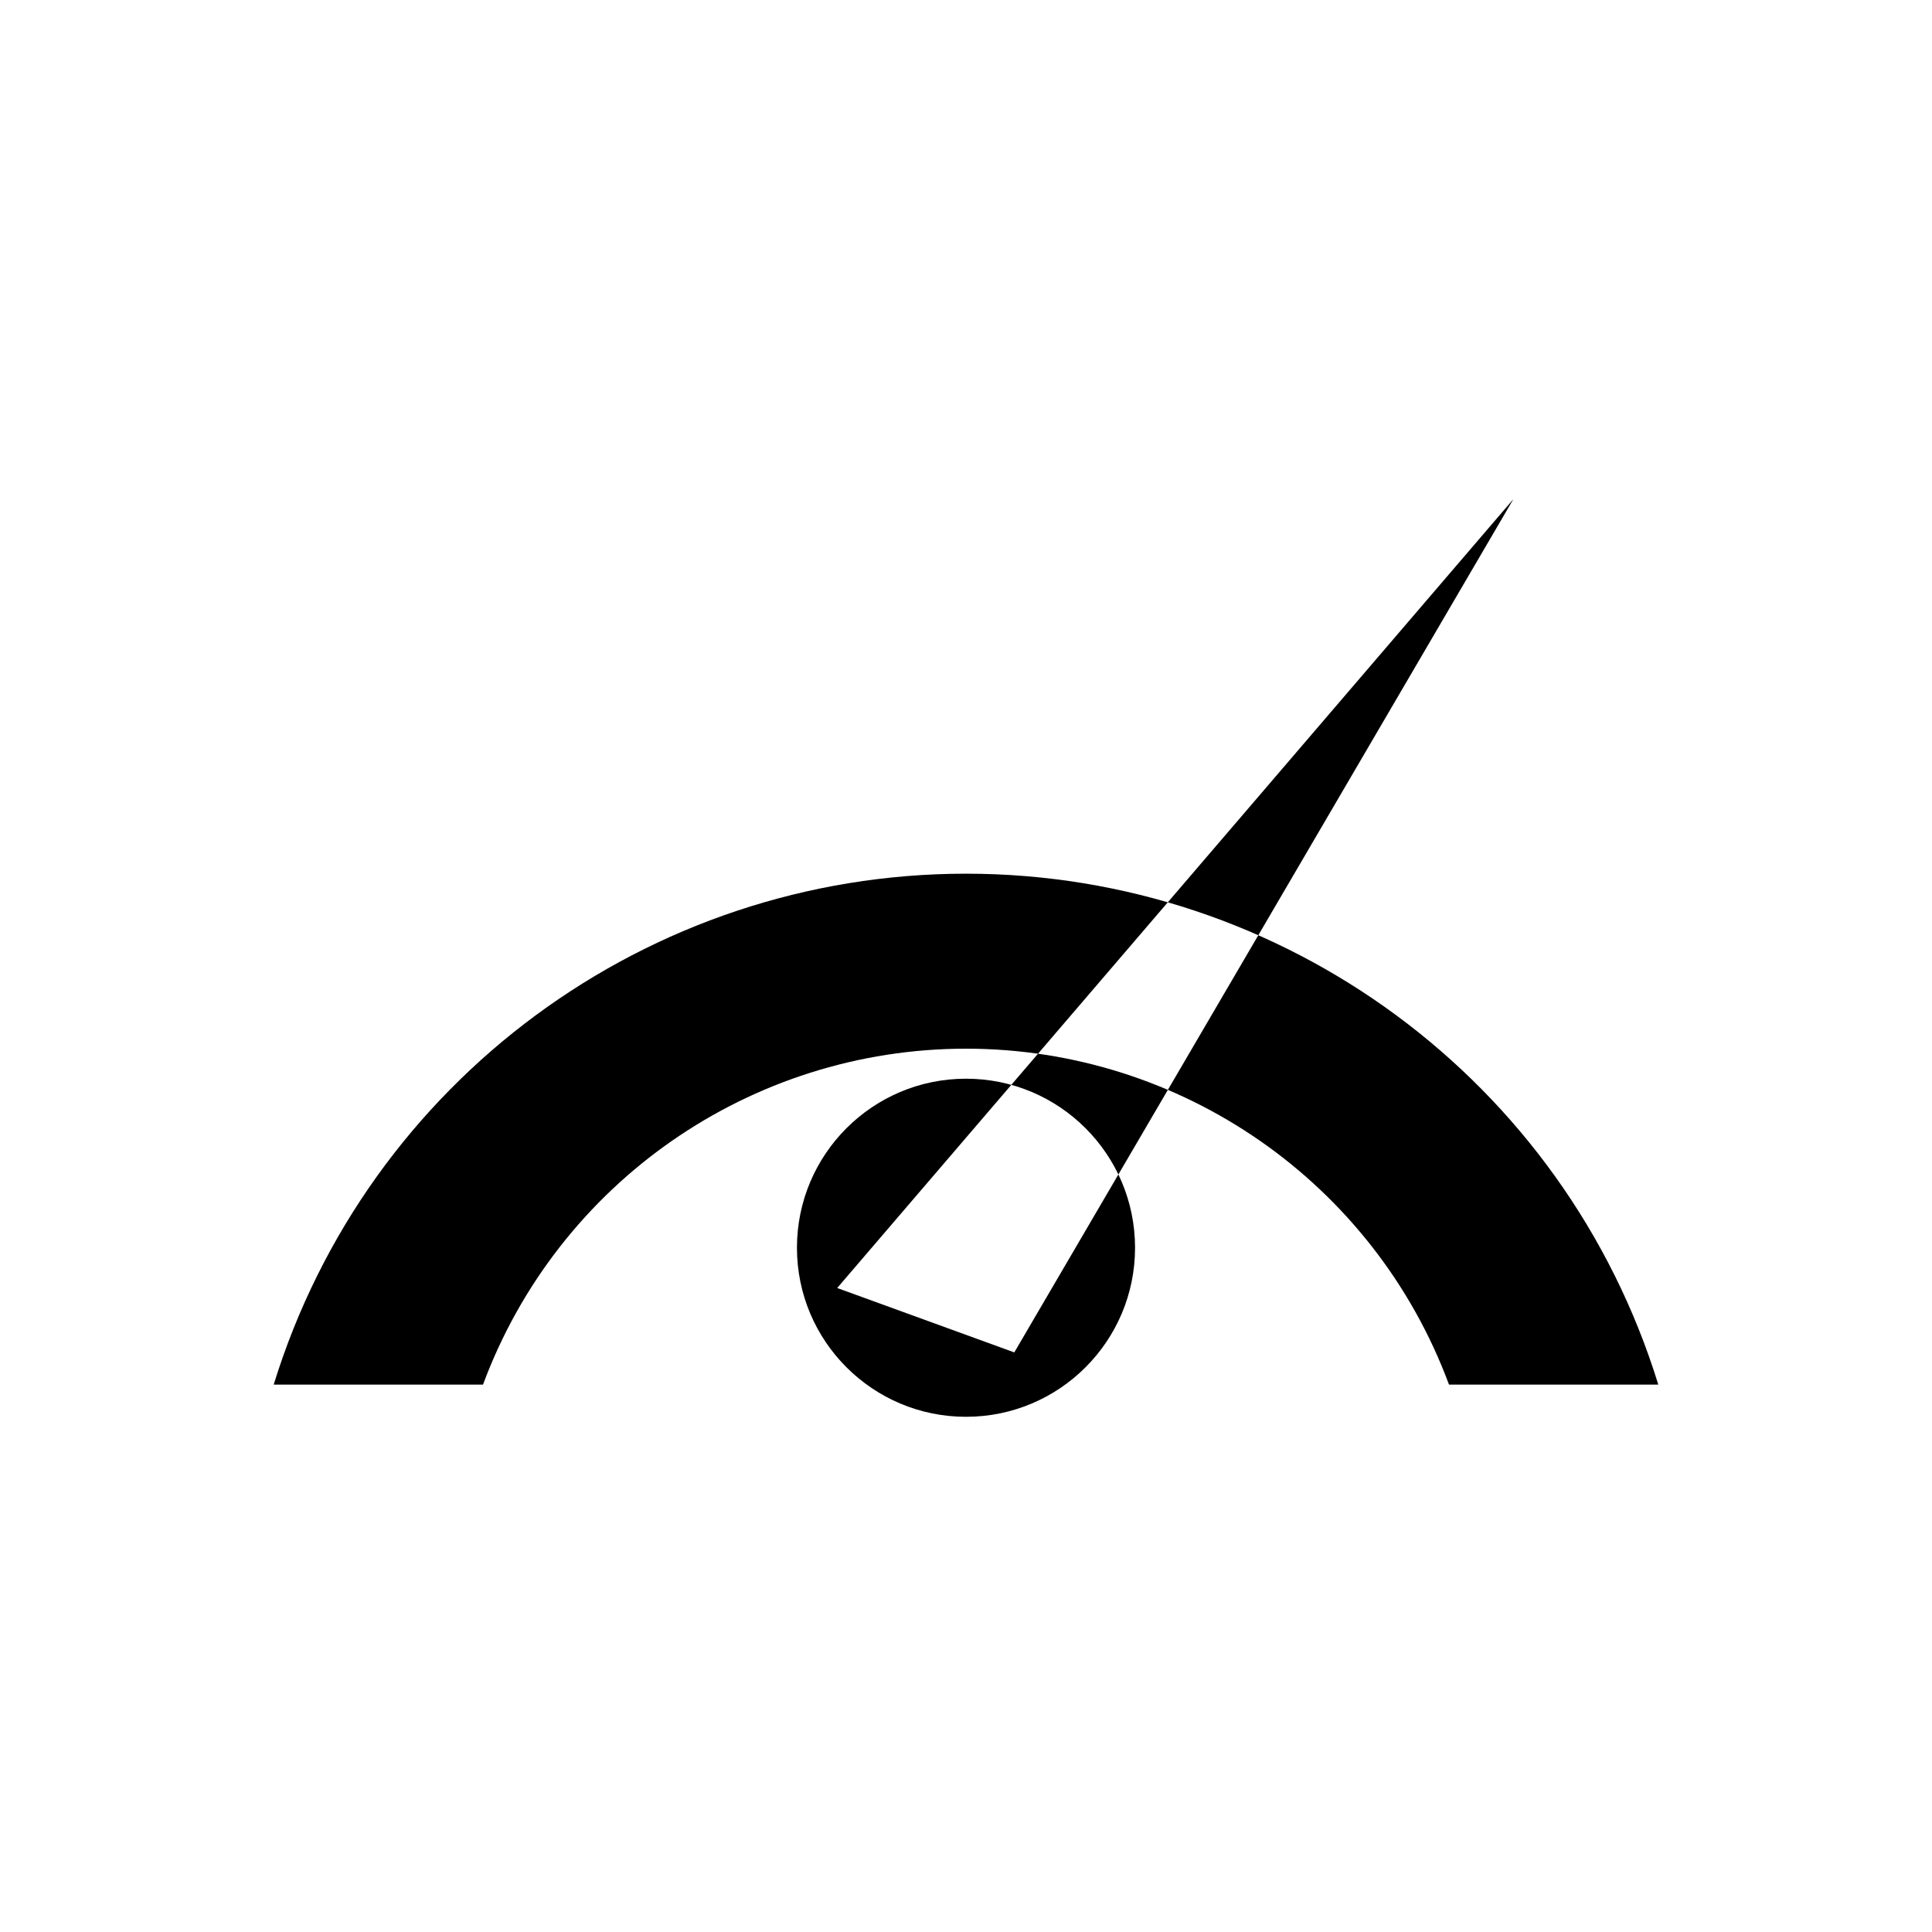
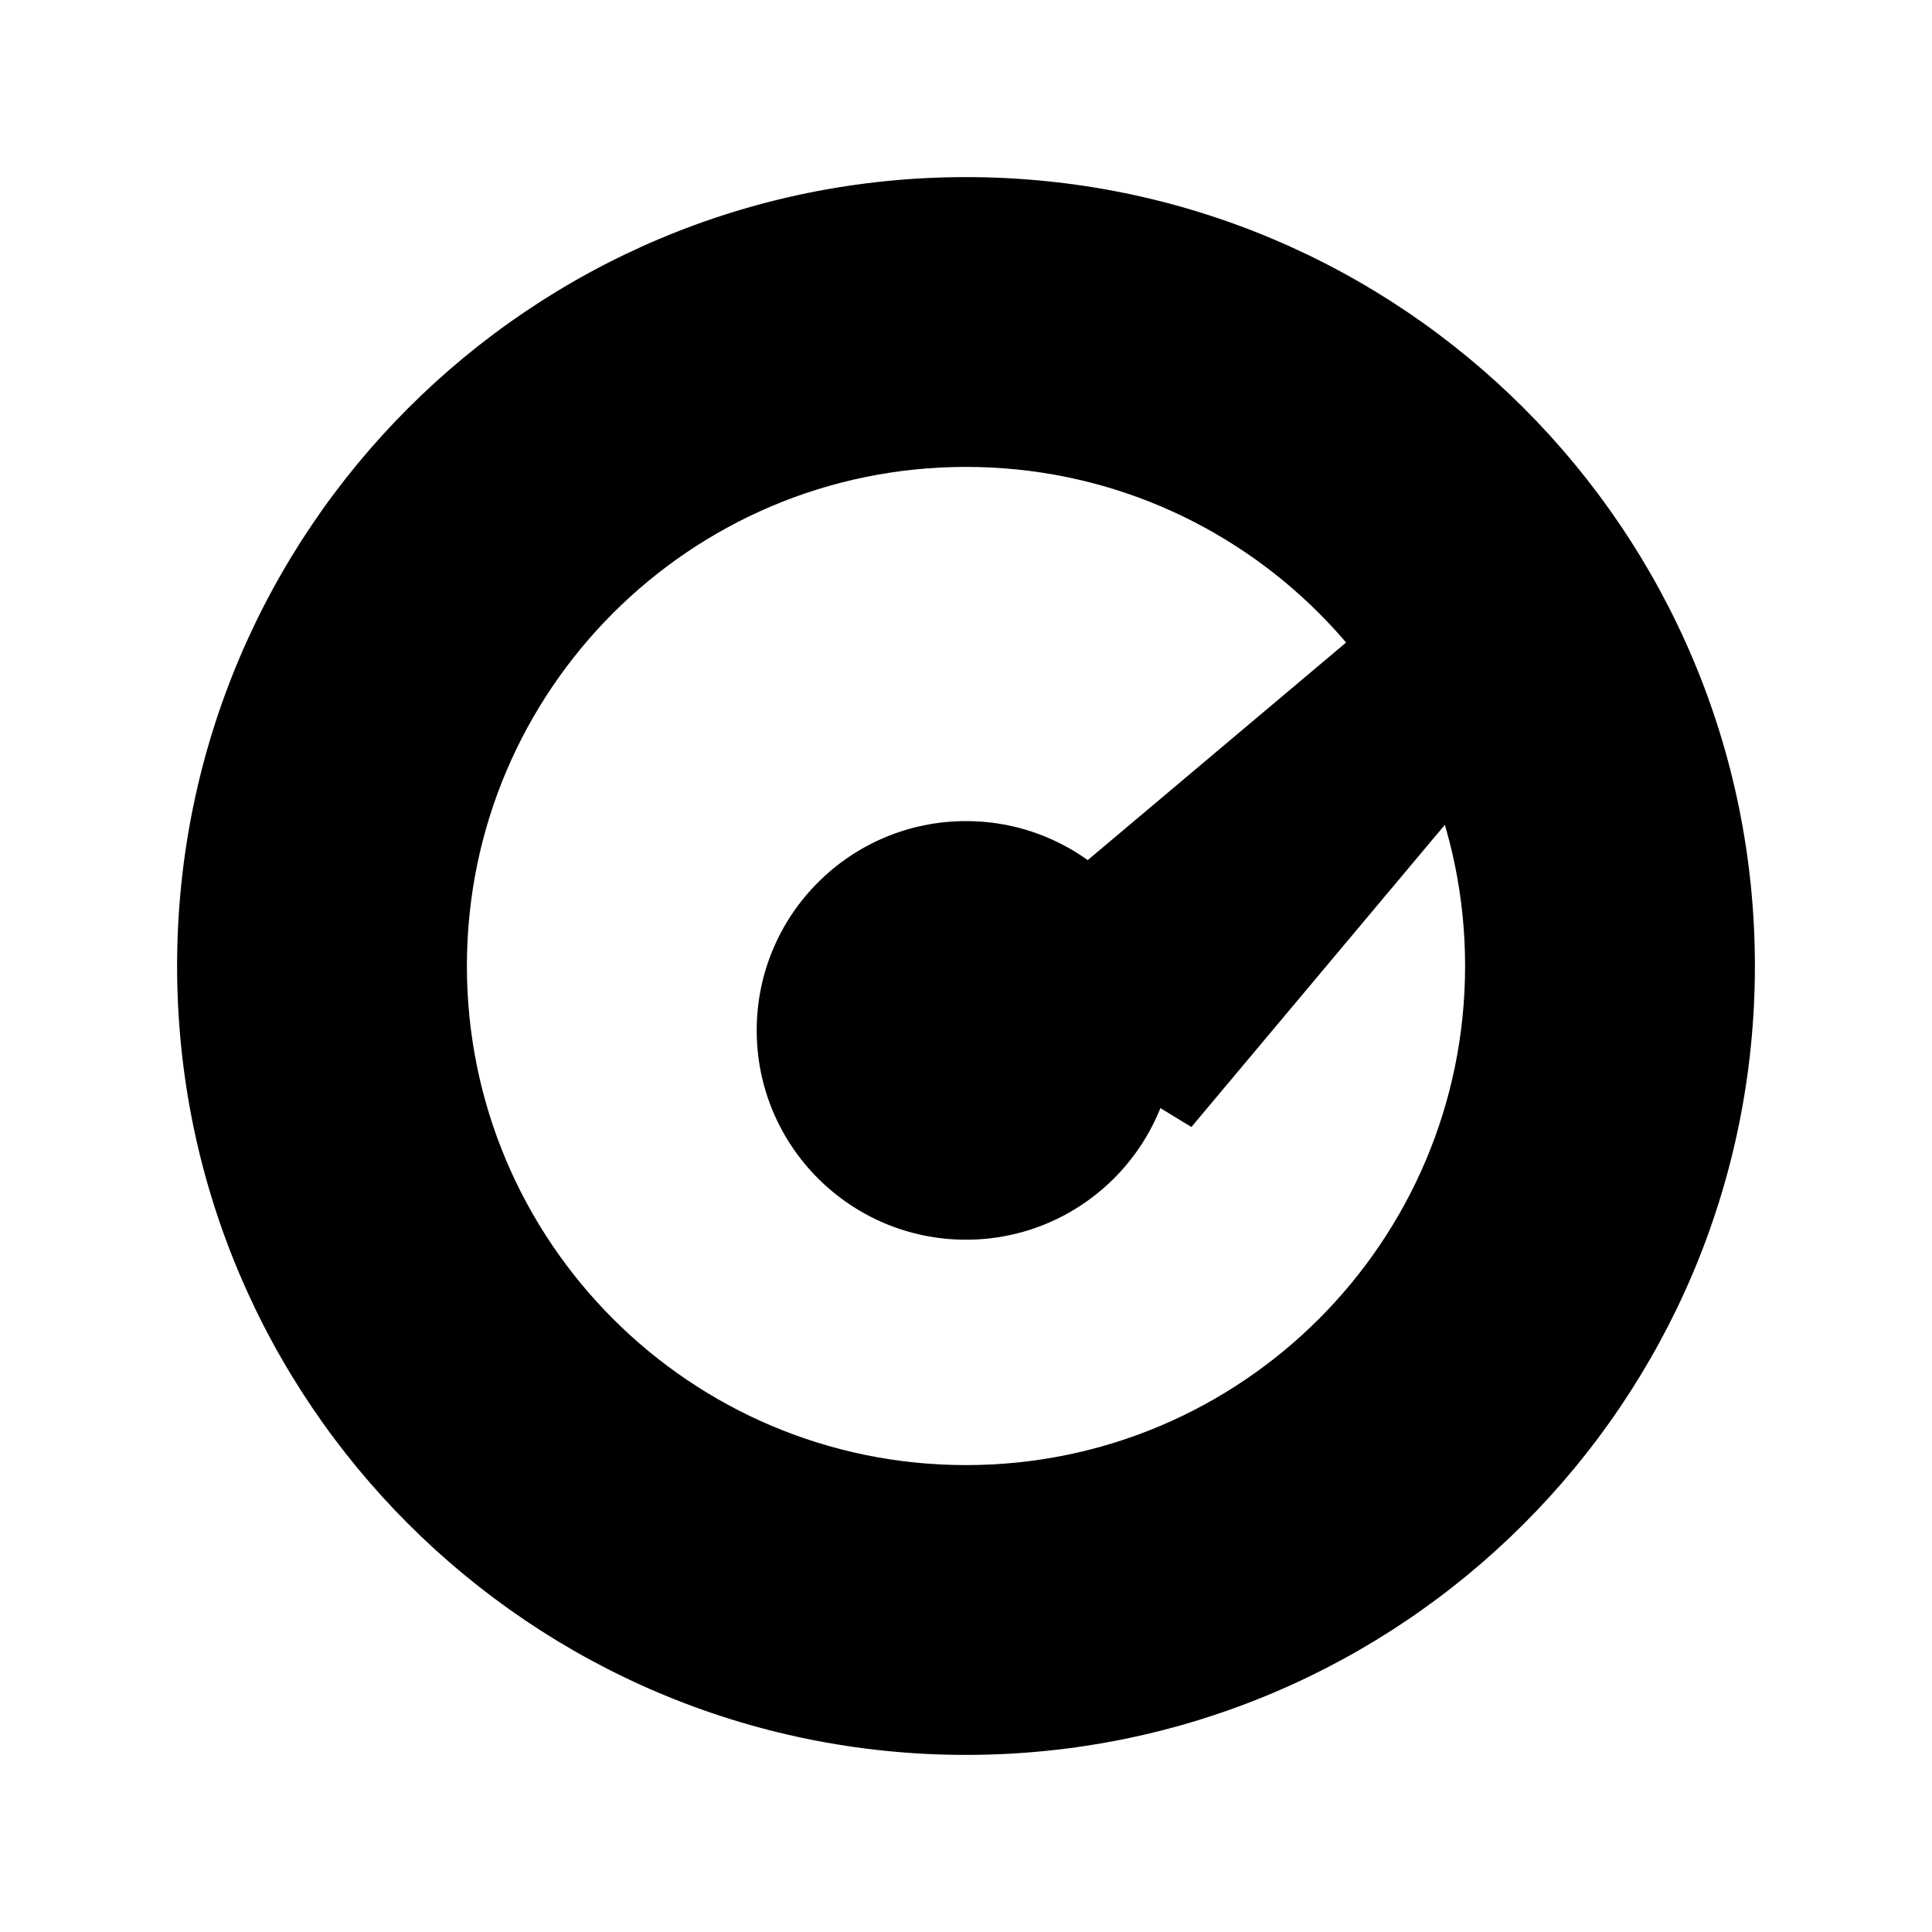
<svg xmlns="http://www.w3.org/2000/svg" viewBox="0 0 24 24" fill="#000">
-   <path d="M3.4 17.2A9 9 0 0 1 20.6 17.2h-2.6a6.4 6.4 0 0 0-12 0H3.4Zm7-1.2 2.2.8L18.8 6.2 10.4 16Zm1.6-2.6a2.1 2.1 0 1 1 0 4.2 2.1 2.1 0 0 1 0-4.2Z" />
+   <path fill-rule="evenodd" d="M12 2.2A9.8 9.8 0 1 0 21.8 12 9.8 9.8 0 0 0 12 2.2Zm0 3.6A6.2 6.2 0 1 1 5.8 12 6.2 6.2 0 0 1 12 5.8Z" />
+   <path d="M12.9 11.2 18.6 6.4 20 7.8l-5.2 6.2-2.3-1.4z" />
+   <path d="M12 10.2a2.6 2.6 0 1 1 0 5.2 2.6 2.6 0 0 1 0-5.2Z" />
</svg>
